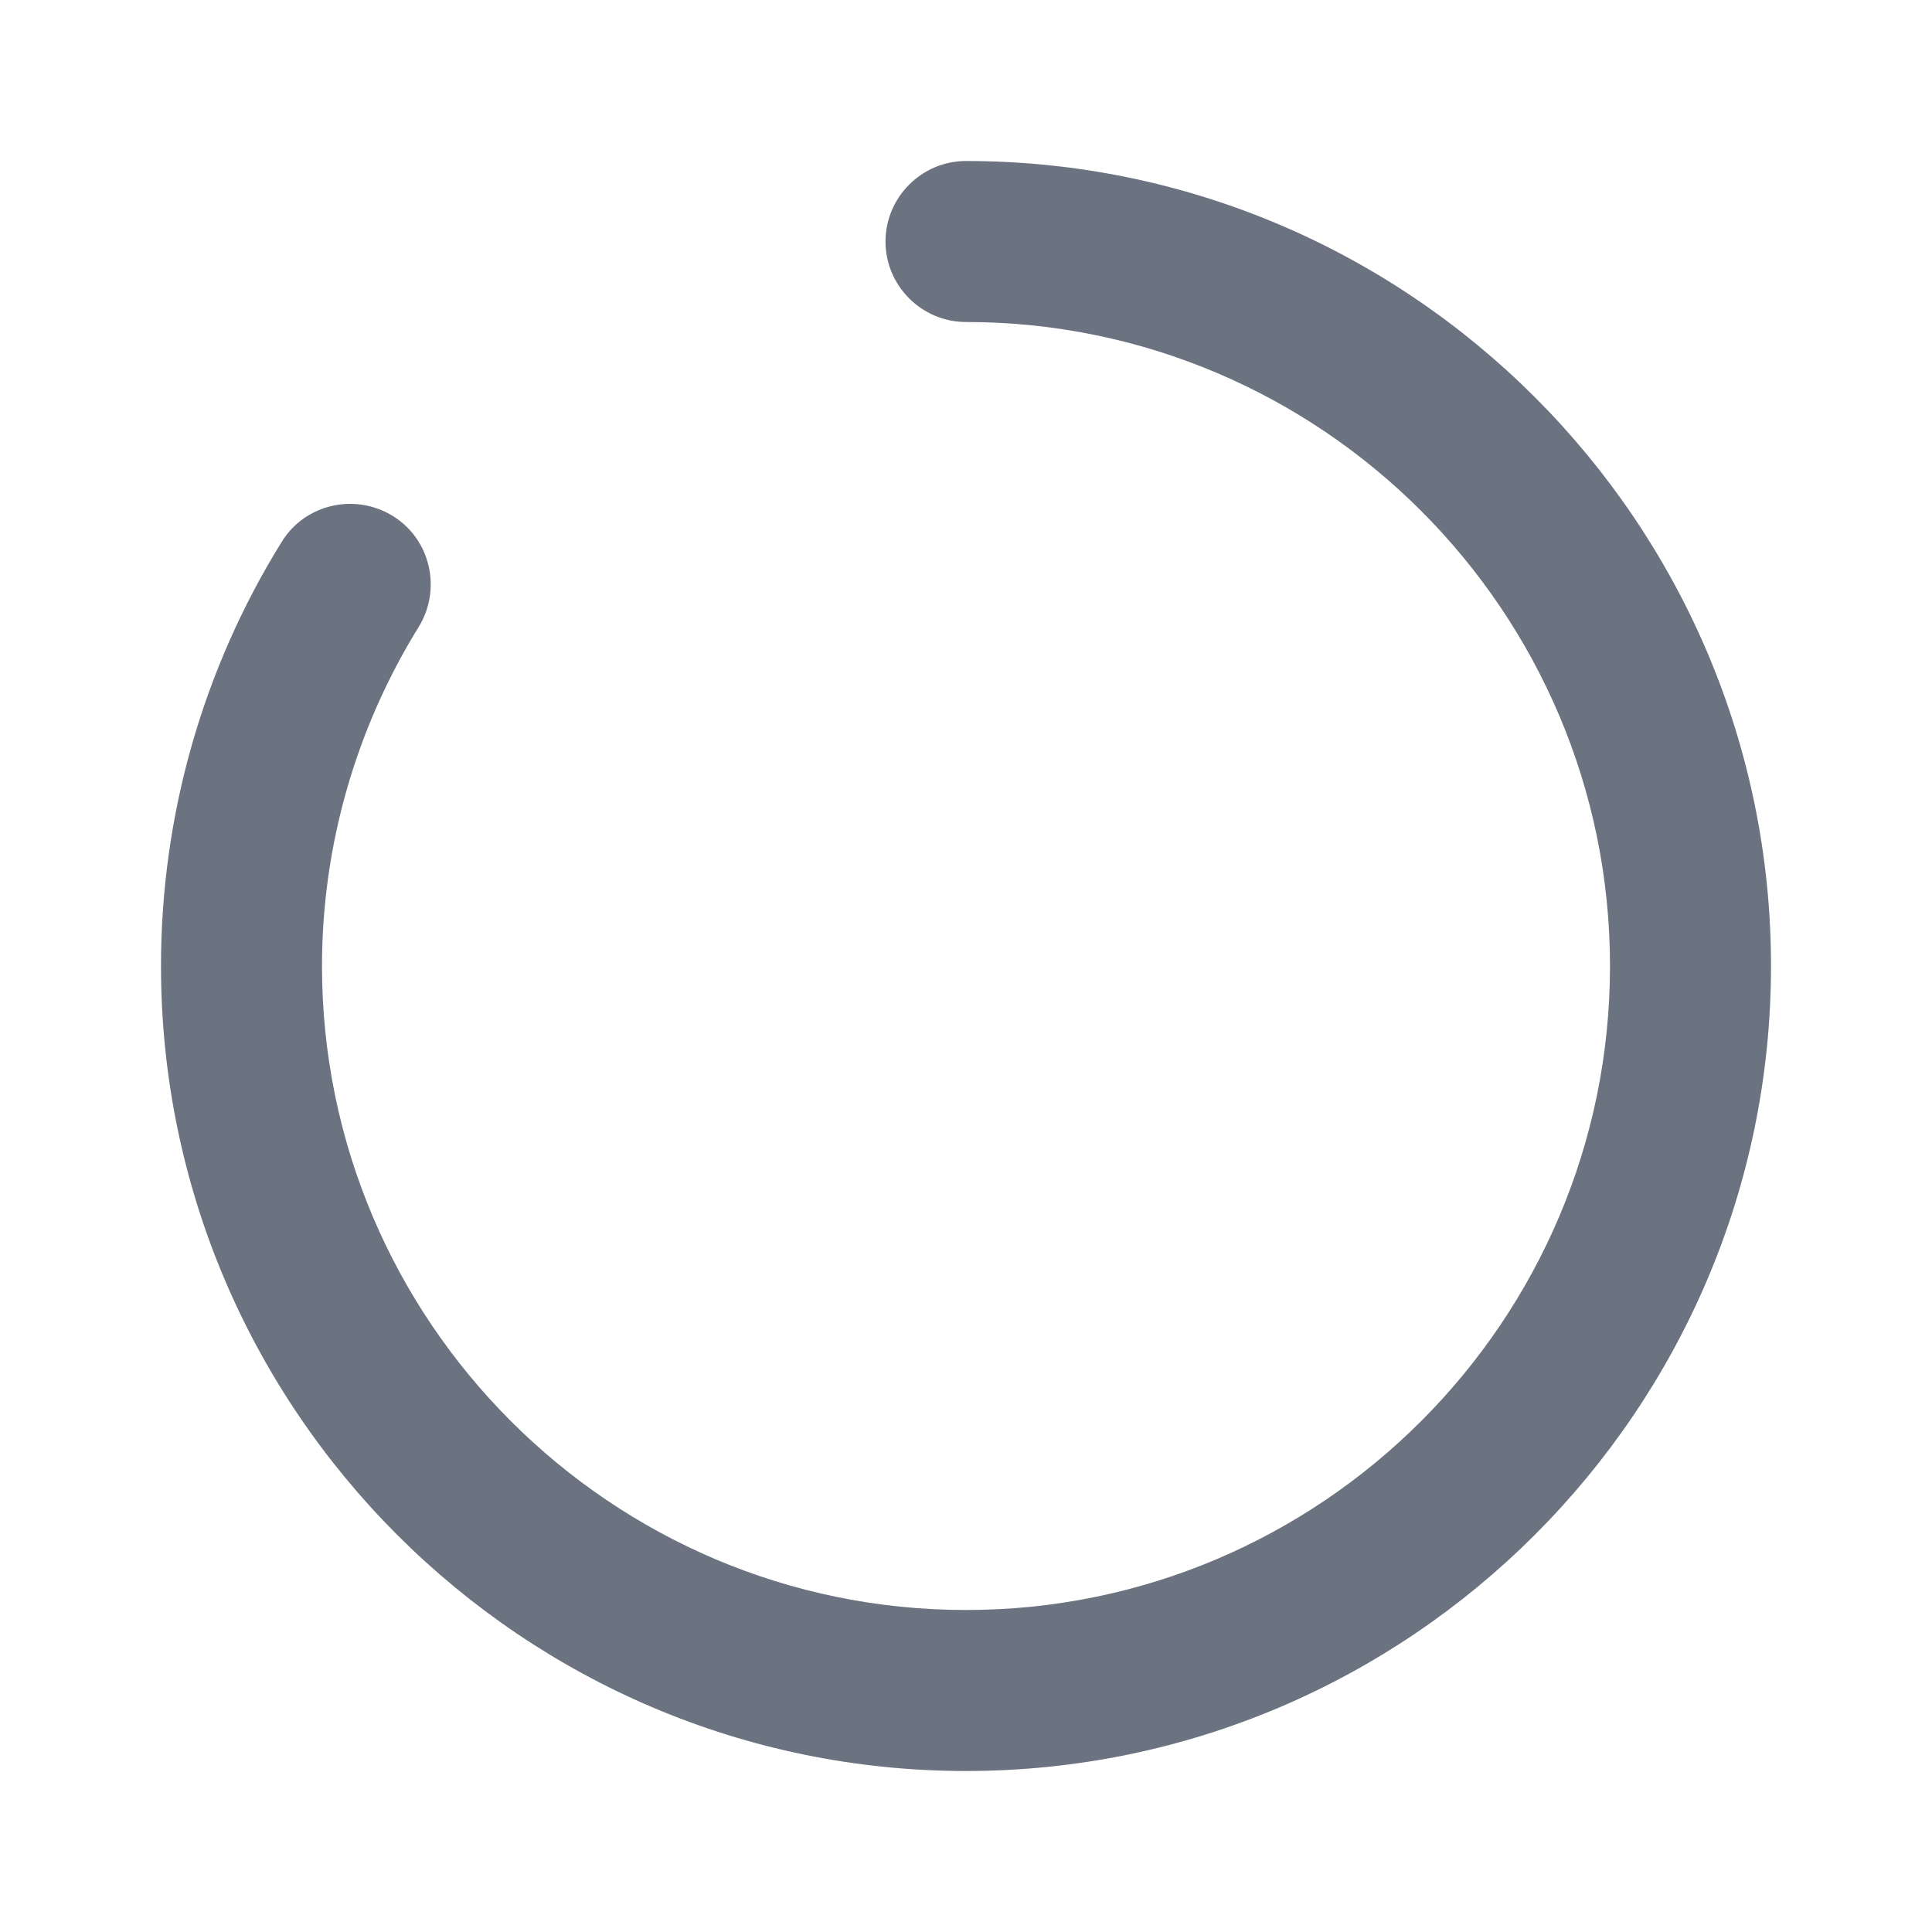
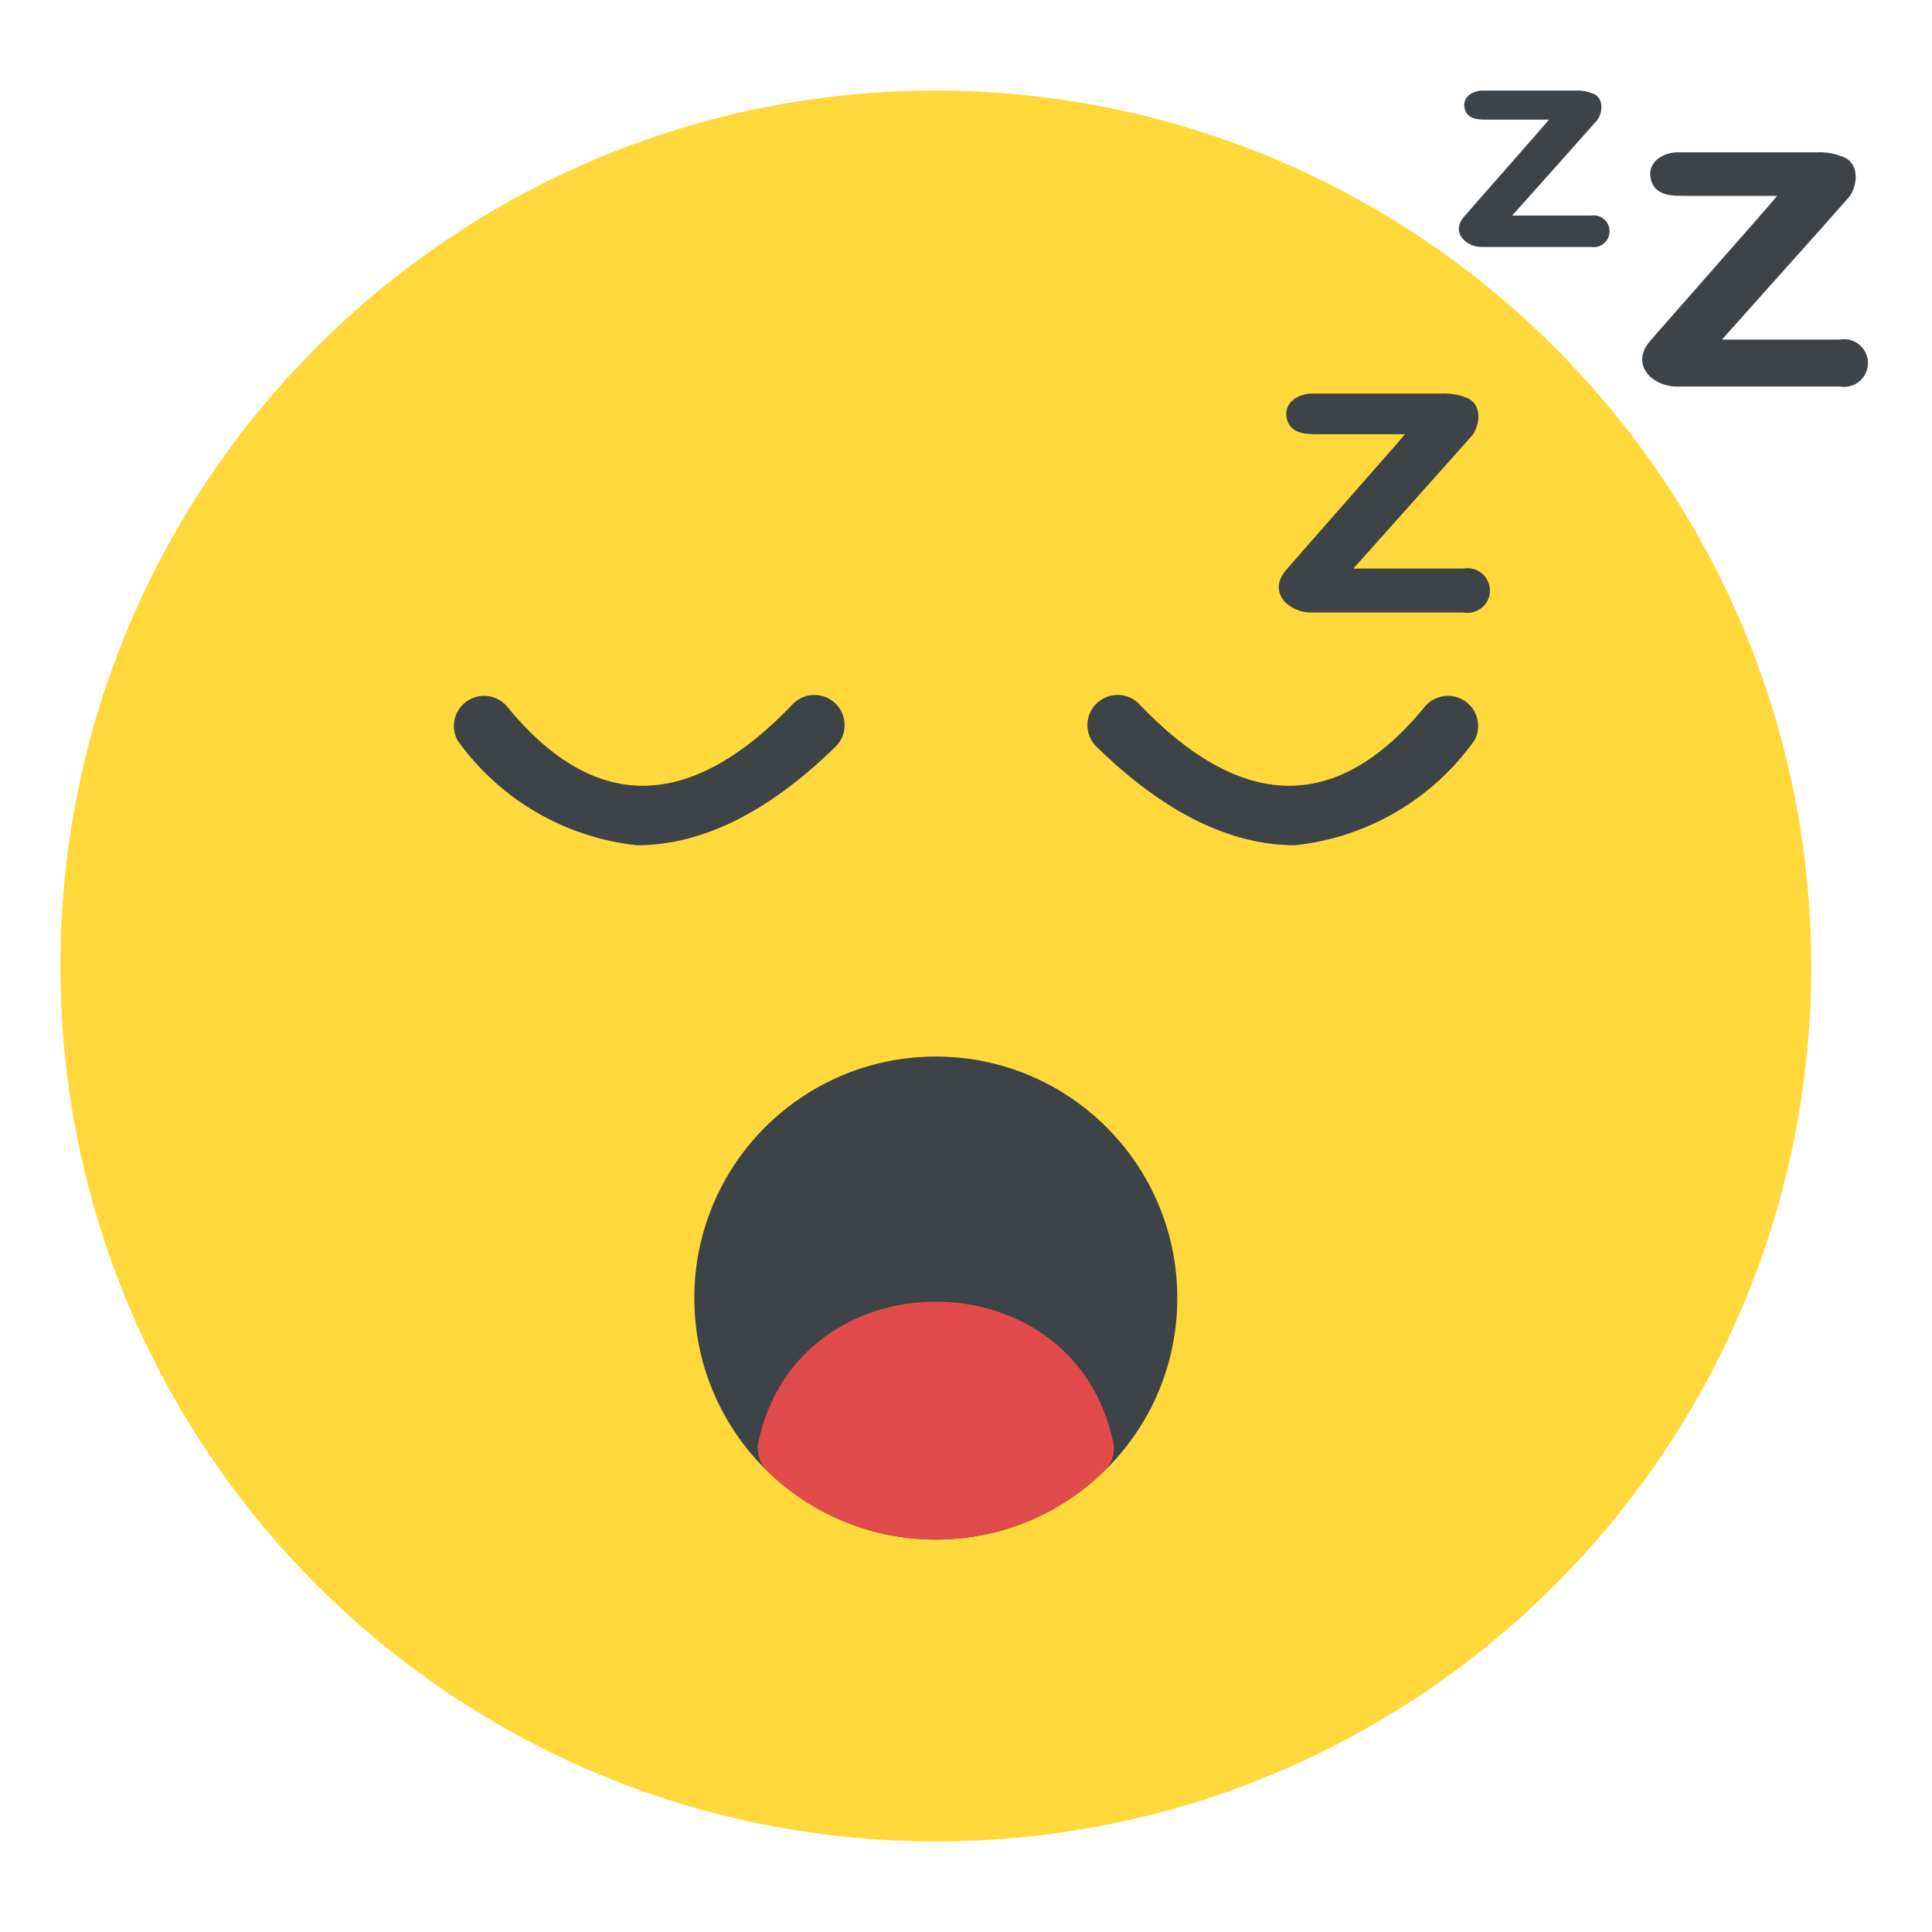
- <svg xmlns="http://www.w3.org/2000/svg" fill="none" height="512" viewBox="0 0 24 24" width="512">
-   <path d="m12 22c-5.51 0-10-4.49-10-10 0-1.87.52-3.69 1.5-5.27.29-.47.91-.61 1.38-.32s.61.91.32 1.38c-.78 1.26-1.2 2.72-1.2 4.21 0 4.41 3.59 8 8 8s8-3.59 8-8-3.59-8-8-8c-.55 0-1-.45-1-1s.45-1 1-1c5.51 0 10 4.49 10 10s-4.49 10-10 10z" fill="rgb(107 114 128)" />
+ <svg xmlns="http://www.w3.org/2000/svg" height="512" viewBox="0 0 64 64" width="512">
+   <g id="_12_Sleep" data-name="12 Sleep">
+     <path d="m31 3a29 29 0 1 0 29 29 29.033 29.033 0 0 0 -29-29z" fill="#ffd93b" />
+     <g fill="#3e4347">
+       <path d="m44.832 18.834h3.658a.739.739 0 1 1 0 1.456h-5.059c-.725 0-1.419-.635-.875-1.35.123-.162 3.872-4.4 3.985-4.556h-2.775c-.446 0-.971.02-1.125-.466-.171-.539.334-.881.818-.881h4.286a1.931 1.931 0 0 1 .913.174c.447.245.355.88.12 1.2-.052.068-3.946 4.423-3.946 4.423z" />
+       <path d="m50.092 7.141h2.608a.528.528 0 1 1 0 1.04h-3.609c-.518 0-1.014-.454-.625-.964.088-.115 2.765-3.14 2.847-3.254h-1.983c-.319 0-.694.014-.8-.333-.13-.386.235-.63.58-.63h3.062a1.379 1.379 0 0 1 .652.125c.319.175.254.628.085.857-.036.048-2.817 3.159-2.817 3.159z" />
+       <path d="m57.043 11.248h3.911a.79.79 0 1 1 0 1.557h-5.41c-.776 0-1.518-.679-.936-1.444.132-.173 4.141-4.7 4.262-4.873h-2.97c-.477 0-1.039.021-1.2-.5-.183-.577.357-.942.875-.942h4.584a2.065 2.065 0 0 1 .976.186c.478.262.38.941.128 1.283-.055.076-4.22 4.733-4.22 4.733z" />
+       <circle cx="31" cy="43" r="8" />
+     </g>
+     <path d="m36.879 47.788c-1.289-6.226-10.47-6.226-11.759 0a1 1 0 0 0 .275.913 7.979 7.979 0 0 0 11.209 0 1 1 0 0 0 .275-.913z" fill="#e24b4b" />
+     <path d="m42.9 28c-2.158 0-4.374-1.1-6.6-3.287a1 1 0 0 1 1.4-1.427q5.12 5.391 9.448.188a1 1 0 0 1 1.7 1.046 8.393 8.393 0 0 1 -5.948 3.48z" fill="#3e4347" />
+     <path d="m21.1 28c2.158 0 4.374-1.1 6.6-3.287a1 1 0 0 0 -1.4-1.427q-5.12 5.391-9.448.188a1 1 0 0 0 -1.7 1.046 8.393 8.393 0 0 0 5.948 3.48z" fill="#3e4347" />
+   </g>
</svg>
